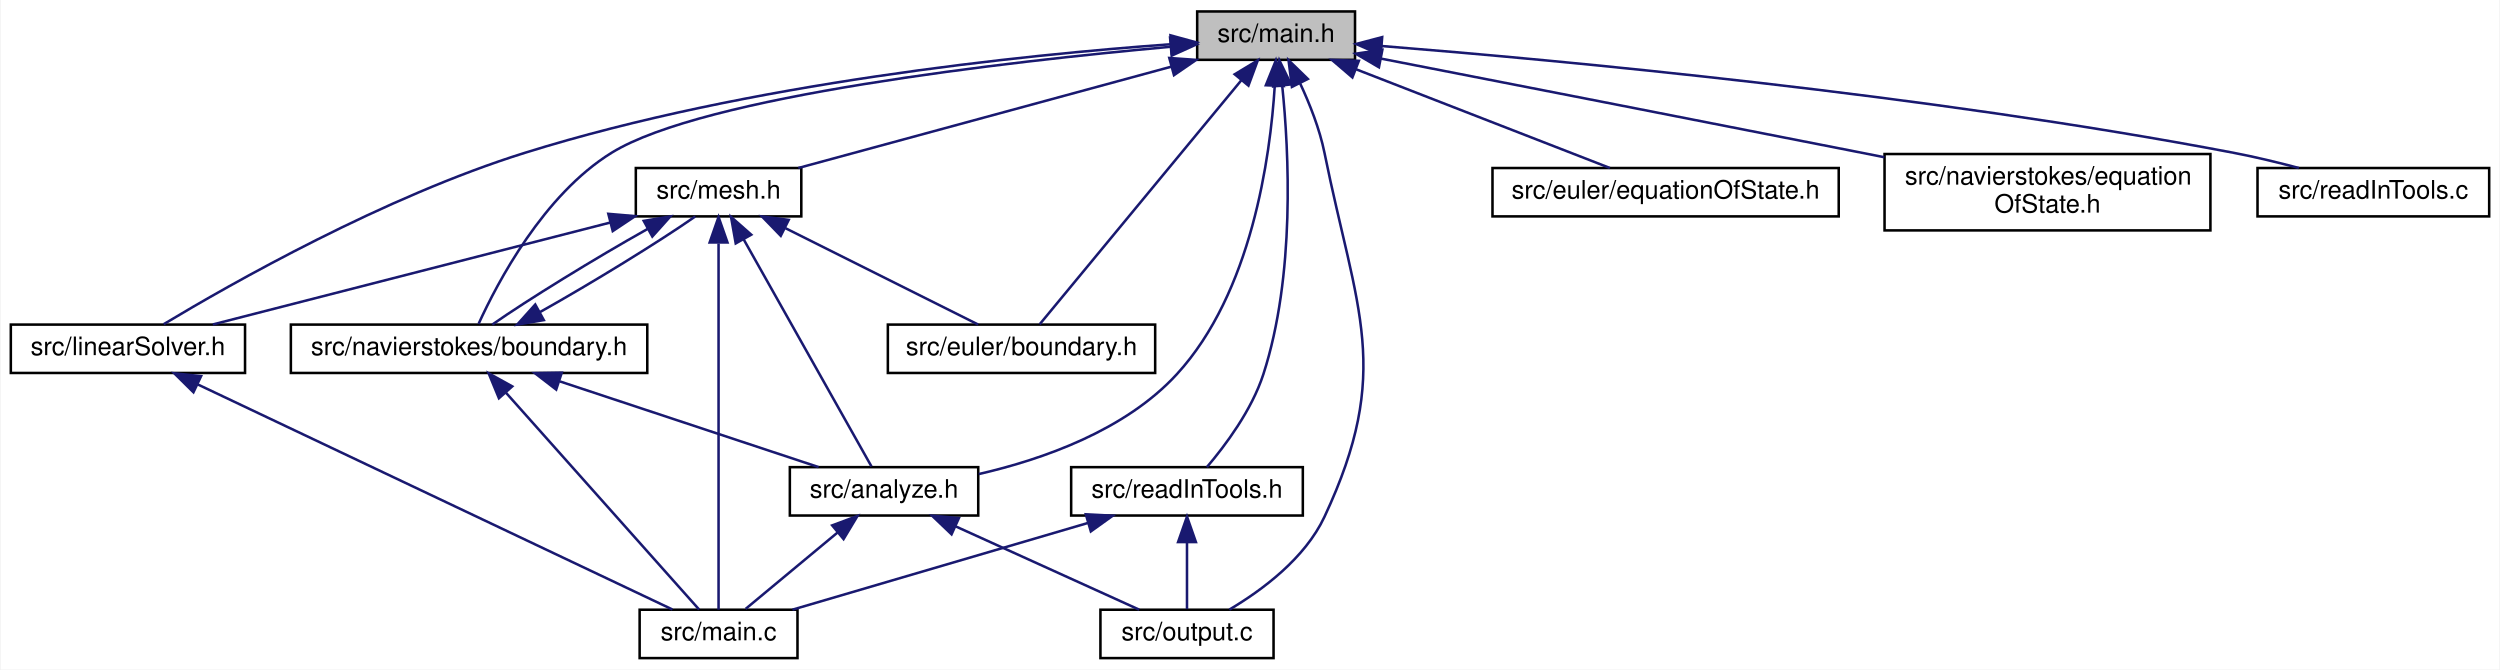
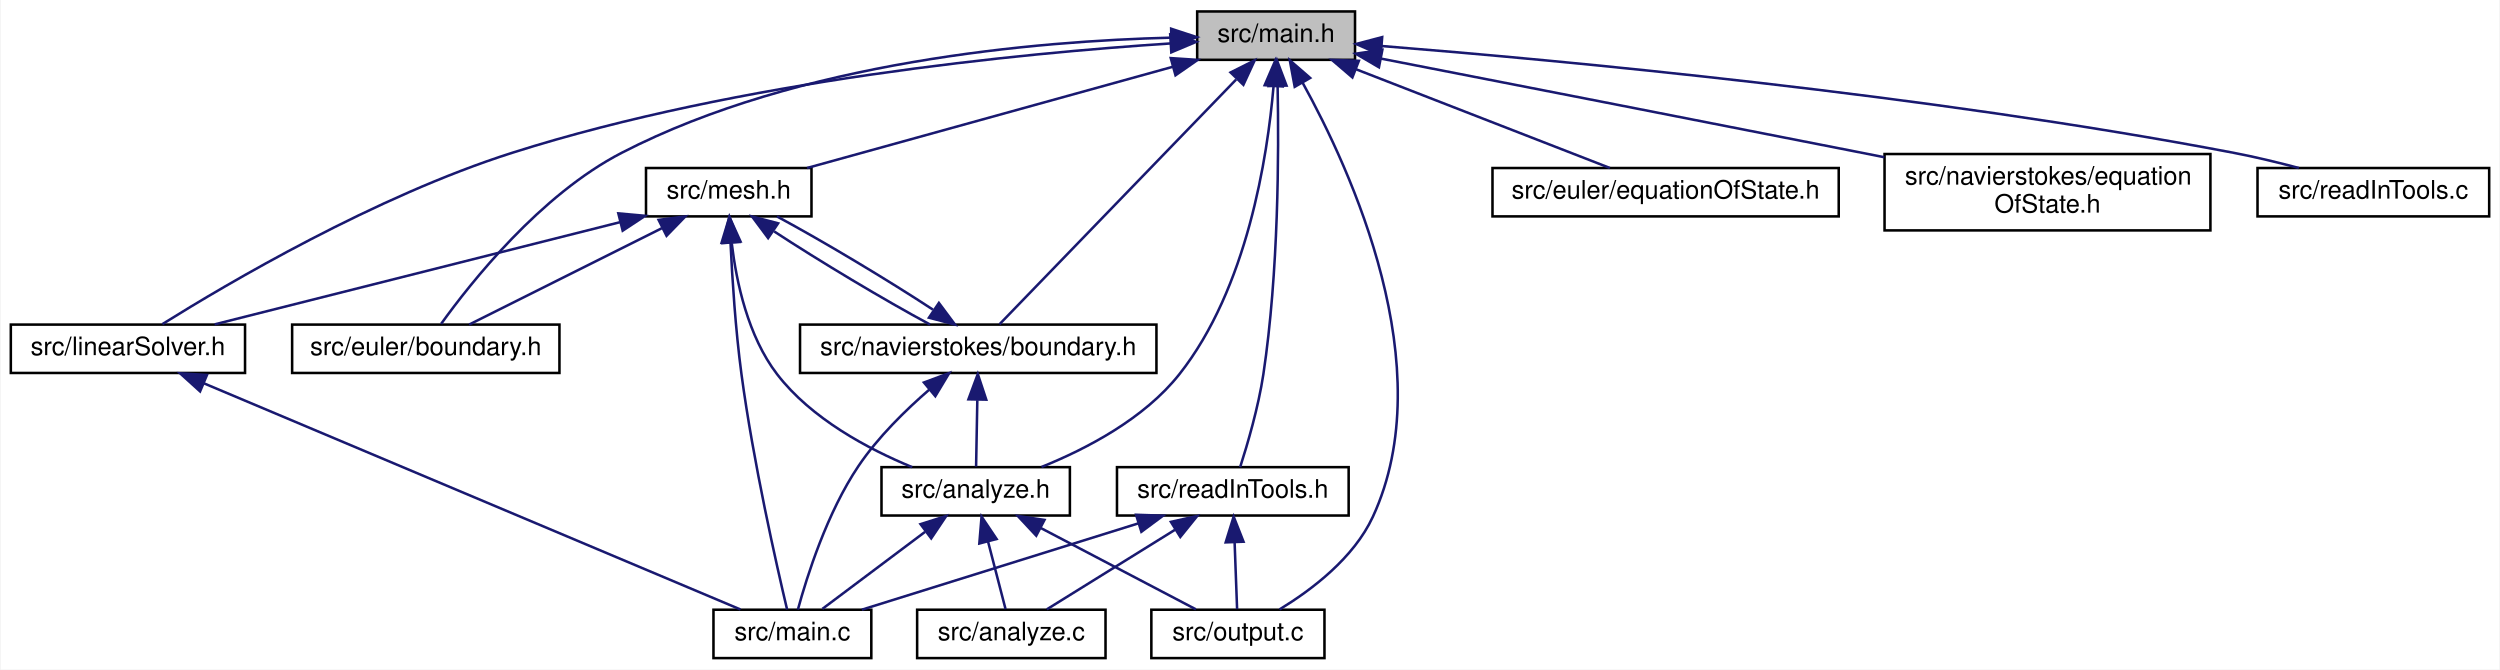
<svg xmlns="http://www.w3.org/2000/svg" xmlns:xlink="http://www.w3.org/1999/xlink" width="982pt" height="263pt" viewBox="0.00 0.00 981.50 263.00">
  <g id="graph0" class="graph" transform="scale(1 1) rotate(0) translate(4 259)">
    <polygon fill="white" stroke="transparent" points="-4,4 -4,-259 977.5,-259 977.5,4 -4,4" />
    <g id="node1" class="node">
      <g id="a_node1">
        <a xlink:title="Contains the global constants and definitions.">
          <polygon fill="#bfbfbf" stroke="black" points="466,-235.5 466,-254.5 528,-254.5 528,-235.5 466,-235.5" />
          <text text-anchor="middle" x="497" y="-242.5" font-family="Helvetica,sans-Serif" font-size="10.00">src/main.h</text>
        </a>
      </g>
    </g>
    <g id="node2" class="node">
      <g id="a_node2">
-         <a xlink:href="analyze_8h_source.html" target="_top" xlink:title=" ">
-           <polygon fill="white" stroke="black" points="306,-56.5 306,-75.5 380,-75.5 380,-56.5 306,-56.5" />
-           <text text-anchor="middle" x="343" y="-63.5" font-family="Helvetica,sans-Serif" font-size="10.00">src/analyze.h</text>
+         <a xlink:href="analyze_8h.html" target="_top" xlink:title="Contains the structure definitions of wing_t and recordPoint_t">
+           <polygon fill="white" stroke="black" points="342,-56.5 342,-75.5 416,-75.5 416,-56.5 342,-56.5" />
+           <text text-anchor="middle" x="379" y="-63.5" font-family="Helvetica,sans-Serif" font-size="10.00">src/analyze.h</text>
        </a>
      </g>
    </g>
    <g id="edge1" class="edge">
-       <path fill="none" stroke="midnightblue" d="M496.48,-225.29C494.71,-197.2 487.4,-144.03 458,-112 437.78,-89.97 405.45,-78.58 380.21,-72.79" />
-       <polygon fill="midnightblue" stroke="midnightblue" points="492.98,-225.52 496.94,-235.35 499.98,-225.2 492.98,-225.52" />
-     </g>
-     <g id="node4" class="node">
-       <g id="a_node4">
-         <a xlink:href="output_8c.html" target="_top" xlink:title="Contains all functions used for writing flow solutions.">
-           <polygon fill="white" stroke="black" points="428,-0.5 428,-19.5 496,-19.5 496,-0.5 428,-0.5" />
-           <text text-anchor="middle" x="462" y="-7.5" font-family="Helvetica,sans-Serif" font-size="10.00">src/output.c</text>
-         </a>
-       </g>
-     </g>
-     <g id="edge22" class="edge">
-       <path fill="none" stroke="midnightblue" d="M506.43,-226.25C510.21,-218.17 514.11,-208.35 516,-199 528.61,-136.71 542.96,-113.56 516,-56 508.34,-39.64 491.49,-27.16 478.63,-19.54" />
-       <polygon fill="midnightblue" stroke="midnightblue" points="503.21,-224.86 501.88,-235.37 509.47,-227.99 503.21,-224.86" />
+       <path fill="none" stroke="midnightblue" d="M495.99,-225.02C493.62,-197.39 485.67,-145.71 459,-112 445.16,-94.5 422.53,-82.69 404.86,-75.57" />
+       <polygon fill="midnightblue" stroke="midnightblue" points="492.52,-225.54 496.71,-235.27 499.5,-225.05 492.52,-225.54" />
    </g>
    <g id="node5" class="node">
      <g id="a_node5">
-         <a xlink:href="mesh_8h_source.html" target="_top" xlink:title=" ">
-           <polygon fill="white" stroke="black" points="245.5,-174 245.5,-193 310.5,-193 310.5,-174 245.5,-174" />
-           <text text-anchor="middle" x="278" y="-181" font-family="Helvetica,sans-Serif" font-size="10.00">src/mesh.h</text>
-         </a>
-       </g>
-     </g>
-     <g id="edge4" class="edge">
-       <path fill="none" stroke="midnightblue" d="M455.86,-232.82C413.32,-221.26 347.83,-203.47 309.32,-193.01" />
-       <polygon fill="midnightblue" stroke="midnightblue" points="455.05,-236.23 465.62,-235.48 456.89,-229.48 455.05,-236.23" />
+         <a xlink:href="output_8c.html" target="_top" xlink:title="Contains all functions used for writing flow solutions.">
+           <polygon fill="white" stroke="black" points="448,-0.5 448,-19.5 516,-19.5 516,-0.5 448,-0.5" />
+           <text text-anchor="middle" x="482" y="-7.5" font-family="Helvetica,sans-Serif" font-size="10.00">src/output.c</text>
+         </a>
+       </g>
+     </g>
+     <g id="edge24" class="edge">
+       <path fill="none" stroke="midnightblue" d="M507.42,-226.5C526.37,-192.25 562.11,-114.59 535,-56 527.5,-39.79 510.96,-27.28 498.33,-19.61" />
+       <polygon fill="midnightblue" stroke="midnightblue" points="504.31,-224.9 502.38,-235.32 510.38,-228.38 504.31,-224.9" />
    </g>
    <g id="node6" class="node">
      <g id="a_node6">
-         <a xlink:href="euler_2boundary_8h_source.html" target="_top" xlink:title=" ">
-           <polygon fill="white" stroke="black" points="344.5,-112.5 344.5,-131.5 449.5,-131.5 449.5,-112.5 344.5,-112.5" />
-           <text text-anchor="middle" x="397" y="-119.5" font-family="Helvetica,sans-Serif" font-size="10.00">src/euler/boundary.h</text>
-         </a>
-       </g>
-     </g>
-     <g id="edge17" class="edge">
-       <path fill="none" stroke="midnightblue" d="M483.31,-227.43C461.75,-201.35 420.64,-151.6 404.13,-131.62" />
-       <polygon fill="midnightblue" stroke="midnightblue" points="480.74,-229.82 489.81,-235.3 486.14,-225.36 480.74,-229.82" />
+         <a xlink:href="mesh_8h_source.html" target="_top" xlink:title=" ">
+           <polygon fill="white" stroke="black" points="249.5,-174 249.5,-193 314.5,-193 314.5,-174 249.5,-174" />
+           <text text-anchor="middle" x="282" y="-181" font-family="Helvetica,sans-Serif" font-size="10.00">src/mesh.h</text>
+         </a>
+       </g>
+     </g>
+     <g id="edge5" class="edge">
+       <path fill="none" stroke="midnightblue" d="M456.35,-232.75C414.58,-221.19 350.48,-203.45 312.75,-193.01" />
+       <polygon fill="midnightblue" stroke="midnightblue" points="455.62,-236.18 466.2,-235.48 457.49,-229.43 455.62,-236.18" />
    </g>
    <g id="node7" class="node">
      <g id="a_node7">
+         <a xlink:href="euler_2boundary_8h_source.html" target="_top" xlink:title=" ">
+           <polygon fill="white" stroke="black" points="110.5,-112.5 110.5,-131.5 215.5,-131.5 215.5,-112.5 110.5,-112.5" />
+           <text text-anchor="middle" x="163" y="-119.5" font-family="Helvetica,sans-Serif" font-size="10.00">src/euler/boundary.h</text>
+         </a>
+       </g>
+     </g>
+     <g id="edge19" class="edge">
+       <path fill="none" stroke="midnightblue" d="M455.84,-244.21C403,-242.88 309.82,-235.01 240,-199 207.95,-182.47 180.66,-147.99 169.02,-131.78" />
+       <polygon fill="midnightblue" stroke="midnightblue" points="455.78,-247.71 465.85,-244.4 455.91,-240.71 455.78,-247.71" />
+     </g>
+     <g id="node8" class="node">
+       <g id="a_node8">
        <a xlink:href="linearSolver_8h_source.html" target="_top" xlink:title=" ">
          <polygon fill="white" stroke="black" points="0,-112.5 0,-131.5 92,-131.5 92,-112.5 0,-112.5" />
          <text text-anchor="middle" x="46" y="-119.5" font-family="Helvetica,sans-Serif" font-size="10.00">src/linearSolver.h</text>
        </a>
      </g>
    </g>
-     <g id="edge19" class="edge">
-       <path fill="none" stroke="midnightblue" d="M455.52,-241.62C397.6,-237.42 289.76,-226.38 202,-199 146.78,-181.78 86.64,-147.64 60.02,-131.65" />
-       <polygon fill="midnightblue" stroke="midnightblue" points="455.51,-245.13 465.73,-242.33 456,-238.15 455.51,-245.13" />
-     </g>
-     <g id="node8" class="node">
-       <g id="a_node8">
-         <a xlink:href="navierstokes_2boundary_8h_source.html" target="_top" xlink:title=" ">
-           <polygon fill="white" stroke="black" points="110,-112.5 110,-131.5 250,-131.5 250,-112.5 110,-112.5" />
-           <text text-anchor="middle" x="180" y="-119.5" font-family="Helvetica,sans-Serif" font-size="10.00">src/navierstokes/boundary.h</text>
-         </a>
-       </g>
-     </g>
-     <g id="edge20" class="edge">
-       <path fill="none" stroke="midnightblue" d="M455.47,-240.62C391.39,-234.79 272.04,-221.26 236,-199 209.23,-182.47 191.11,-147.98 183.73,-131.77" />
-       <polygon fill="midnightblue" stroke="midnightblue" points="455.36,-244.13 465.64,-241.52 455.98,-237.15 455.36,-244.13" />
+     <g id="edge21" class="edge">
+       <path fill="none" stroke="midnightblue" d="M455.6,-241.94C396.85,-238.09 286.49,-227.43 197,-199 143.3,-181.94 85.21,-147.72 59.52,-131.68" />
+       <polygon fill="midnightblue" stroke="midnightblue" points="455.41,-245.43 465.6,-242.56 455.84,-238.45 455.41,-245.43" />
    </g>
    <g id="node9" class="node">
      <g id="a_node9">
-         <a xlink:href="readInTools_8h.html" target="_top" xlink:title=" ">
-           <polygon fill="white" stroke="black" points="416.5,-56.5 416.5,-75.5 507.5,-75.5 507.5,-56.5 416.5,-56.5" />
-           <text text-anchor="middle" x="462" y="-63.5" font-family="Helvetica,sans-Serif" font-size="10.00">src/readInTools.h</text>
-         </a>
-       </g>
-     </g>
-     <g id="edge14" class="edge">
-       <path fill="none" stroke="midnightblue" d="M499.4,-225.39C502.08,-199.32 504.55,-150.77 492,-112 487.43,-97.89 477.08,-84.05 469.82,-75.53" />
-       <polygon fill="midnightblue" stroke="midnightblue" points="495.92,-225.05 498.25,-235.38 502.87,-225.85 495.92,-225.05" />
+         <a xlink:href="navierstokes_2boundary_8h_source.html" target="_top" xlink:title=" ">
+           <polygon fill="white" stroke="black" points="310,-112.5 310,-131.5 450,-131.5 450,-112.5 310,-112.5" />
+           <text text-anchor="middle" x="380" y="-119.5" font-family="Helvetica,sans-Serif" font-size="10.00">src/navierstokes/boundary.h</text>
+         </a>
+       </g>
+     </g>
+     <g id="edge22" class="edge">
+       <path fill="none" stroke="midnightblue" d="M481.31,-227.77C456.17,-201.78 407.74,-151.69 388.34,-131.62" />
+       <polygon fill="midnightblue" stroke="midnightblue" points="479.12,-230.54 488.59,-235.3 484.15,-225.68 479.12,-230.54" />
    </g>
    <g id="node10" class="node">
      <g id="a_node10">
+         <a xlink:href="readInTools_8h.html" target="_top" xlink:title=" ">
+           <polygon fill="white" stroke="black" points="434.5,-56.5 434.5,-75.5 525.5,-75.5 525.5,-56.5 434.5,-56.5" />
+           <text text-anchor="middle" x="480" y="-63.5" font-family="Helvetica,sans-Serif" font-size="10.00">src/readInTools.h</text>
+         </a>
+       </g>
+     </g>
+     <g id="edge15" class="edge">
+       <path fill="none" stroke="midnightblue" d="M497.6,-225.1C498.11,-199.36 498,-151.92 492,-112 490.05,-99.05 485.76,-84.47 482.88,-75.51" />
+       <polygon fill="midnightblue" stroke="midnightblue" points="494.09,-225.2 497.34,-235.29 501.09,-225.38 494.09,-225.2" />
+     </g>
+     <g id="node11" class="node">
+       <g id="a_node11">
        <a xlink:href="euler_2equationOfState_8h_source.html" target="_top" xlink:title=" ">
          <polygon fill="white" stroke="black" points="582,-174 582,-193 718,-193 718,-174 582,-174" />
          <text text-anchor="middle" x="650" y="-181" font-family="Helvetica,sans-Serif" font-size="10.00">src/euler/equationOfState.h</text>
        </a>
      </g>
    </g>
-     <g id="edge18" class="edge">
+     <g id="edge20" class="edge">
      <path fill="none" stroke="midnightblue" d="M528.42,-231.78C558.15,-220.22 602.01,-203.16 628.12,-193.01" />
      <polygon fill="midnightblue" stroke="midnightblue" points="526.97,-228.59 518.92,-235.48 529.51,-235.11 526.97,-228.59" />
    </g>
-     <g id="node11" class="node">
-       <g id="a_node11">
+     <g id="node12" class="node">
+       <g id="a_node12">
        <a xlink:href="navierstokes_2equationOfState_8h_source.html" target="_top" xlink:title=" ">
          <polygon fill="white" stroke="black" points="736,-168.5 736,-198.5 864,-198.5 864,-168.5 736,-168.5" />
          <text text-anchor="start" x="744" y="-186.5" font-family="Helvetica,sans-Serif" font-size="10.00">src/navierstokes/equation</text>
          <text text-anchor="middle" x="800" y="-175.5" font-family="Helvetica,sans-Serif" font-size="10.00">OfState.h</text>
        </a>
      </g>
    </g>
-     <g id="edge21" class="edge">
+     <g id="edge23" class="edge">
      <path fill="none" stroke="midnightblue" d="M538.15,-235.99C584.18,-227.01 660.94,-212.02 727,-199 729.92,-198.43 732.9,-197.84 735.91,-197.24" />
      <polygon fill="midnightblue" stroke="midnightblue" points="537.4,-232.57 528.26,-237.91 538.74,-239.44 537.4,-232.57" />
    </g>
-     <g id="node12" class="node">
-       <g id="a_node12">
+     <g id="node13" class="node">
+       <g id="a_node13">
        <a xlink:href="readInTools_8c.html" target="_top" xlink:title="Provides functions for reading data from the .ini parameter file.">
          <polygon fill="white" stroke="black" points="882.5,-174 882.5,-193 973.5,-193 973.5,-174 882.5,-174" />
          <text text-anchor="middle" x="928" y="-181" font-family="Helvetica,sans-Serif" font-size="10.00">src/readInTools.c</text>
        </a>
      </g>
    </g>
-     <g id="edge23" class="edge">
+     <g id="edge25" class="edge">
      <path fill="none" stroke="midnightblue" d="M538.54,-240.92C608.16,-235.34 752.6,-221.96 873,-199 881.44,-197.39 890.49,-195.2 898.77,-193.01" />
      <polygon fill="midnightblue" stroke="midnightblue" points="538.12,-237.45 528.42,-241.72 538.67,-244.42 538.12,-237.45" />
    </g>
    <g id="node3" class="node">
      <g id="a_node3">
+         <a xlink:href="analyze_8c.html" target="_top" xlink:title="Contains functions for analyzing flow results.">
+           <polygon fill="white" stroke="black" points="356,-0.5 356,-19.5 430,-19.5 430,-0.5 356,-0.5" />
+           <text text-anchor="middle" x="393" y="-7.5" font-family="Helvetica,sans-Serif" font-size="10.00">src/analyze.c</text>
+         </a>
+       </g>
+     </g>
+     <g id="edge2" class="edge">
+       <path fill="none" stroke="midnightblue" d="M383.82,-46.4C386.17,-37.36 388.87,-26.94 390.73,-19.75" />
+       <polygon fill="midnightblue" stroke="midnightblue" points="380.43,-45.52 381.31,-56.08 387.21,-47.28 380.43,-45.52" />
+     </g>
+     <g id="node4" class="node">
+       <g id="a_node4">
        <a xlink:href="main_8c.html" target="_top" xlink:title="Contains the main function of ccfd">
-           <polygon fill="white" stroke="black" points="247,-0.5 247,-19.5 309,-19.5 309,-0.5 247,-0.5" />
-           <text text-anchor="middle" x="278" y="-7.5" font-family="Helvetica,sans-Serif" font-size="10.00">src/main.c</text>
-         </a>
-       </g>
-     </g>
-     <g id="edge2" class="edge">
-       <path fill="none" stroke="midnightblue" d="M324.73,-49.82C313.08,-40.15 298.4,-27.95 288.63,-19.83" />
-       <polygon fill="midnightblue" stroke="midnightblue" points="322.63,-52.63 332.56,-56.32 327.1,-47.24 322.63,-52.63" />
+           <polygon fill="white" stroke="black" points="276,-0.5 276,-19.5 338,-19.5 338,-0.5 276,-0.5" />
+           <text text-anchor="middle" x="307" y="-7.5" font-family="Helvetica,sans-Serif" font-size="10.00">src/main.c</text>
+         </a>
+       </g>
    </g>
    <g id="edge3" class="edge">
-       <path fill="none" stroke="midnightblue" d="M371.14,-52.23C393.4,-42.13 423.86,-28.31 443.23,-19.52" />
-       <polygon fill="midnightblue" stroke="midnightblue" points="369.52,-49.12 361.86,-56.44 372.41,-55.5 369.52,-49.12" />
-     </g>
-     <g id="edge5" class="edge">
-       <path fill="none" stroke="midnightblue" d="M287.84,-165.01C301.94,-139.96 327.37,-94.77 338.06,-75.78" />
-       <polygon fill="midnightblue" stroke="midnightblue" points="284.74,-163.39 282.89,-173.82 290.84,-166.82 284.74,-163.39" />
+       <path fill="none" stroke="midnightblue" d="M359.13,-50.1C346.18,-40.38 329.7,-28.03 318.78,-19.83" />
+       <polygon fill="midnightblue" stroke="midnightblue" points="357.33,-53.12 367.43,-56.32 361.53,-47.52 357.33,-53.12" />
+     </g>
+     <g id="edge4" class="edge">
+       <path fill="none" stroke="midnightblue" d="M404.58,-51.59C423.62,-41.61 449.06,-28.27 465.49,-19.65" />
+       <polygon fill="midnightblue" stroke="midnightblue" points="402.78,-48.58 395.55,-56.32 406.03,-54.78 402.78,-48.58" />
+     </g>
+     <g id="edge6" class="edge">
+       <path fill="none" stroke="midnightblue" d="M283.18,-163.45C284.99,-148.18 289.55,-126.9 301,-112 314.43,-94.52 336.73,-82.65 354.05,-75.5" />
+       <polygon fill="midnightblue" stroke="midnightblue" points="279.66,-163.49 282.26,-173.76 286.63,-164.11 279.66,-163.49" />
+     </g>
+     <g id="edge10" class="edge">
+       <path fill="none" stroke="midnightblue" d="M282.69,-163.77C283.37,-149.52 284.66,-129.47 287,-112 291.63,-77.45 300.81,-36.93 304.92,-19.59" />
+       <polygon fill="midnightblue" stroke="midnightblue" points="279.19,-163.64 282.27,-173.78 286.19,-163.94 279.19,-163.64" />
+     </g>
+     <g id="edge7" class="edge">
+       <path fill="none" stroke="midnightblue" d="M255.73,-169.37C232.67,-157.83 199.8,-141.4 180.02,-131.51" />
+       <polygon fill="midnightblue" stroke="midnightblue" points="254.44,-172.63 264.95,-173.98 257.57,-166.37 254.44,-172.63" />
+     </g>
+     <g id="edge8" class="edge">
+       <path fill="none" stroke="midnightblue" d="M239.29,-171.73C193.62,-160.22 122.11,-142.19 80.06,-131.59" />
+       <polygon fill="midnightblue" stroke="midnightblue" points="238.63,-175.18 249.19,-174.23 240.34,-168.39 238.63,-175.18" />
+     </g>
+     <g id="edge11" class="edge">
+       <path fill="none" stroke="midnightblue" d="M299.82,-168.11C317.24,-156.67 343.3,-141.05 361.09,-131.51" />
+       <polygon fill="midnightblue" stroke="midnightblue" points="297.47,-165.48 291.14,-173.98 301.39,-171.28 297.47,-165.48" />
    </g>
    <g id="edge9" class="edge">
-       <path fill="none" stroke="midnightblue" d="M278,-163.35C278,-126.23 278,-45.83 278,-19.52" />
-       <polygon fill="midnightblue" stroke="midnightblue" points="274.5,-163.76 278,-173.76 281.5,-163.76 274.5,-163.76" />
-     </g>
-     <g id="edge6" class="edge">
-       <path fill="none" stroke="midnightblue" d="M304.27,-169.37C327.33,-157.83 360.2,-141.4 379.98,-131.51" />
-       <polygon fill="midnightblue" stroke="midnightblue" points="302.43,-166.37 295.05,-173.98 305.56,-172.63 302.43,-166.37" />
-     </g>
-     <g id="edge7" class="edge">
-       <path fill="none" stroke="midnightblue" d="M235.5,-171.6C190.53,-160.07 120.48,-142.1 79.33,-131.55" />
-       <polygon fill="midnightblue" stroke="midnightblue" points="234.7,-175.01 245.25,-174.1 236.44,-168.23 234.7,-175.01" />
-     </g>
-     <g id="edge10" class="edge">
-       <path fill="none" stroke="midnightblue" d="M250.1,-169.06C229.57,-157.54 203.12,-141.31 189.12,-131.51" />
-       <polygon fill="midnightblue" stroke="midnightblue" points="248.61,-172.23 259.06,-173.98 251.98,-166.09 248.61,-172.23" />
-     </g>
-     <g id="edge8" class="edge">
-       <path fill="none" stroke="midnightblue" d="M73.37,-108.02C121.35,-85.27 219.39,-38.79 259.88,-19.59" />
-       <polygon fill="midnightblue" stroke="midnightblue" points="71.74,-104.92 64.2,-112.37 74.74,-111.25 71.74,-104.92" />
-     </g>
-     <g id="edge11" class="edge">
-       <path fill="none" stroke="midnightblue" d="M215.7,-109.17C246.4,-99 289.92,-84.59 317.29,-75.52" />
-       <polygon fill="midnightblue" stroke="midnightblue" points="214.22,-105.98 205.83,-112.44 216.42,-112.62 214.22,-105.98" />
+       <path fill="none" stroke="midnightblue" d="M75.79,-108.45C129.39,-85.86 240.77,-38.91 286.61,-19.59" />
+       <polygon fill="midnightblue" stroke="midnightblue" points="74.34,-105.26 66.48,-112.37 77.05,-111.71 74.34,-105.26" />
+     </g>
+     <g id="edge12" class="edge">
+       <path fill="none" stroke="midnightblue" d="M379.64,-101.8C379.48,-92.91 379.29,-82.78 379.16,-75.75" />
+       <polygon fill="midnightblue" stroke="midnightblue" points="376.15,-102.15 379.83,-112.08 383.15,-102.02 376.15,-102.15" />
+     </g>
+     <g id="edge14" class="edge">
+       <path fill="none" stroke="midnightblue" d="M360.87,-106.04C351.5,-97.94 340.63,-87.3 333,-76 320.62,-57.67 312.7,-32.55 309.16,-19.56" />
+       <polygon fill="midnightblue" stroke="midnightblue" points="358.67,-108.76 368.6,-112.45 363.14,-103.37 358.67,-108.76" />
    </g>
    <g id="edge13" class="edge">
-       <path fill="none" stroke="midnightblue" d="M194.35,-104.9C215.41,-81.25 253.99,-37.95 270.35,-19.59" />
-       <polygon fill="midnightblue" stroke="midnightblue" points="191.73,-102.57 187.69,-112.37 196.96,-107.23 191.73,-102.57" />
-     </g>
-     <g id="edge12" class="edge">
-       <path fill="none" stroke="midnightblue" d="M207.86,-136.42C228.39,-147.93 254.84,-164.17 268.86,-173.98" />
-       <polygon fill="midnightblue" stroke="midnightblue" points="209.36,-133.26 198.91,-131.51 205.99,-139.39 209.36,-133.26" />
-     </g>
-     <g id="edge15" class="edge">
-       <path fill="none" stroke="midnightblue" d="M423.05,-53.57C388.34,-43.38 338.32,-28.7 307.02,-19.52" />
-       <polygon fill="midnightblue" stroke="midnightblue" points="422.26,-56.99 432.84,-56.44 424.23,-50.27 422.26,-56.99" />
+       <path fill="none" stroke="midnightblue" d="M362.21,-137.37C344.8,-148.81 318.74,-164.43 300.94,-173.98" />
+       <polygon fill="midnightblue" stroke="midnightblue" points="364.55,-140.01 370.88,-131.51 360.64,-134.21 364.55,-140.01" />
    </g>
    <g id="edge16" class="edge">
-       <path fill="none" stroke="midnightblue" d="M462,-45.8C462,-36.91 462,-26.78 462,-19.75" />
-       <polygon fill="midnightblue" stroke="midnightblue" points="458.5,-46.08 462,-56.08 465.5,-46.08 458.5,-46.08" />
+       <path fill="none" stroke="midnightblue" d="M457.28,-50.9C441.33,-41 420.5,-28.07 406.94,-19.65" />
+       <polygon fill="midnightblue" stroke="midnightblue" points="455.68,-54.02 466.02,-56.32 459.37,-48.08 455.68,-54.02" />
+     </g>
+     <g id="edge17" class="edge">
+       <path fill="none" stroke="midnightblue" d="M442.95,-53.44C410.34,-43.26 363.59,-28.66 334.28,-19.52" />
+       <polygon fill="midnightblue" stroke="midnightblue" points="442,-56.8 452.59,-56.44 444.08,-50.12 442,-56.8" />
+     </g>
+     <g id="edge18" class="edge">
+       <path fill="none" stroke="midnightblue" d="M480.71,-45.8C481.04,-36.91 481.42,-26.78 481.68,-19.75" />
+       <polygon fill="midnightblue" stroke="midnightblue" points="477.2,-45.96 480.33,-56.08 484.2,-46.22 477.2,-45.96" />
    </g>
  </g>
</svg>
